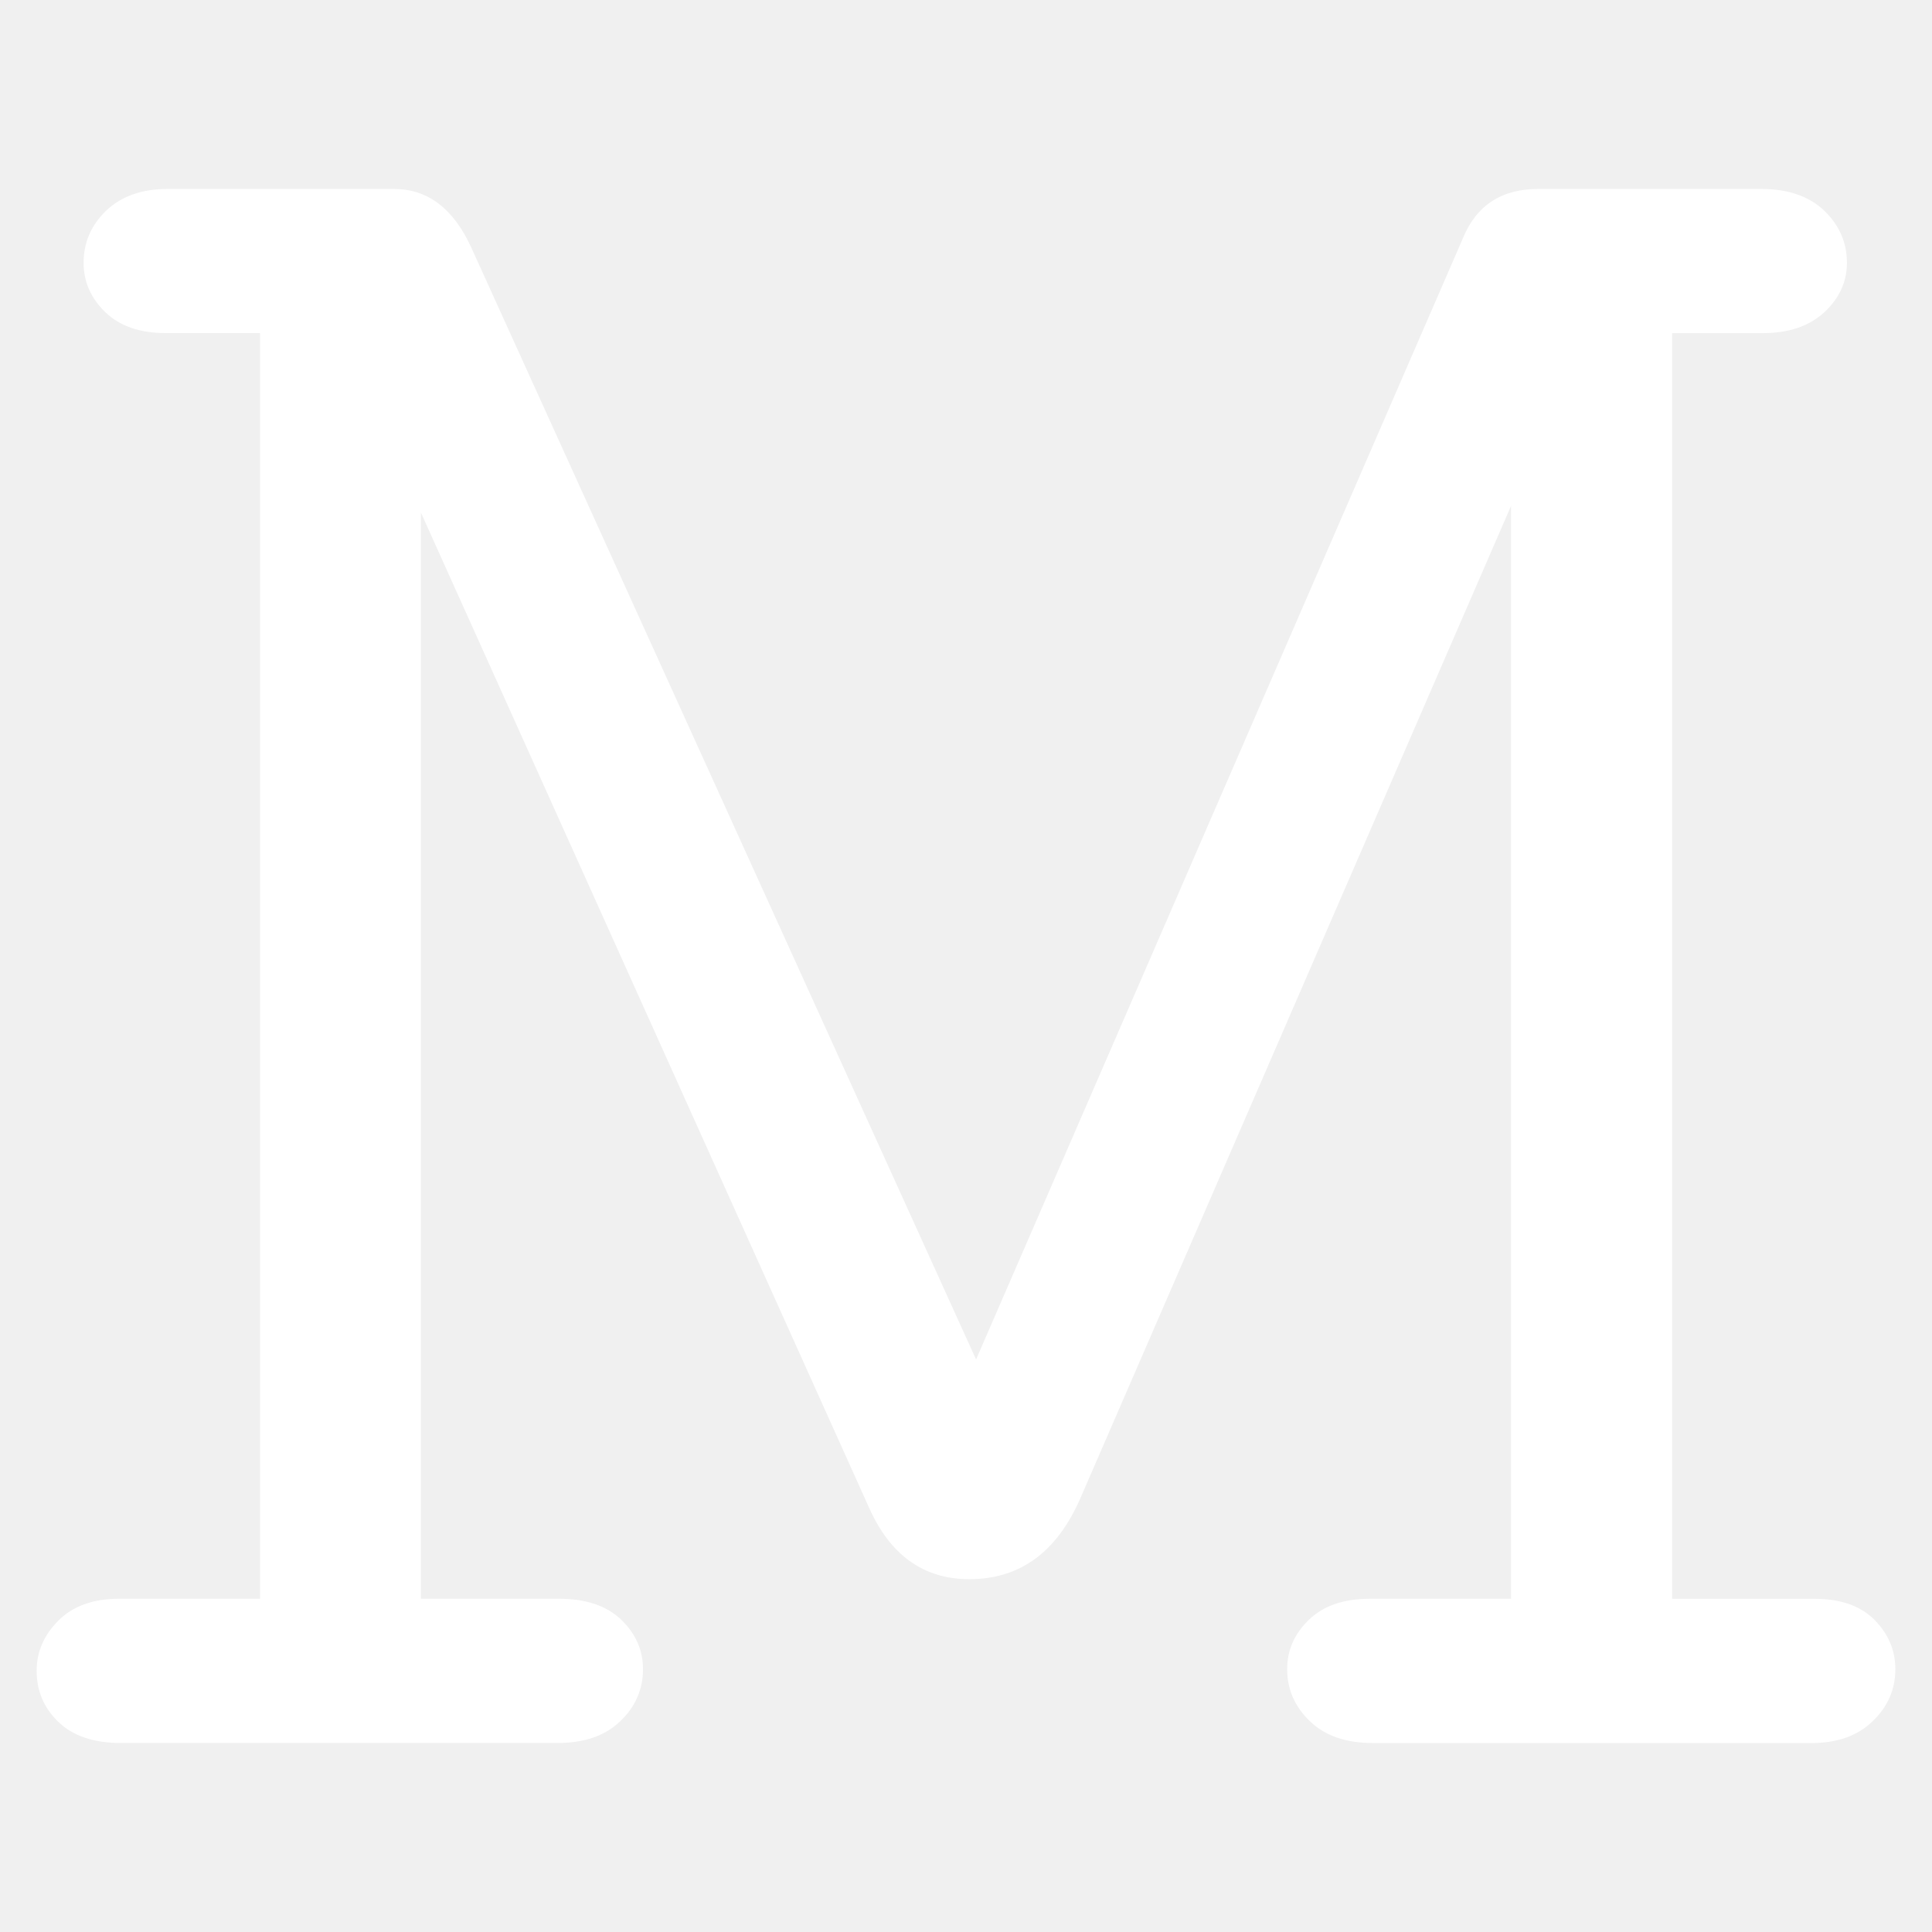
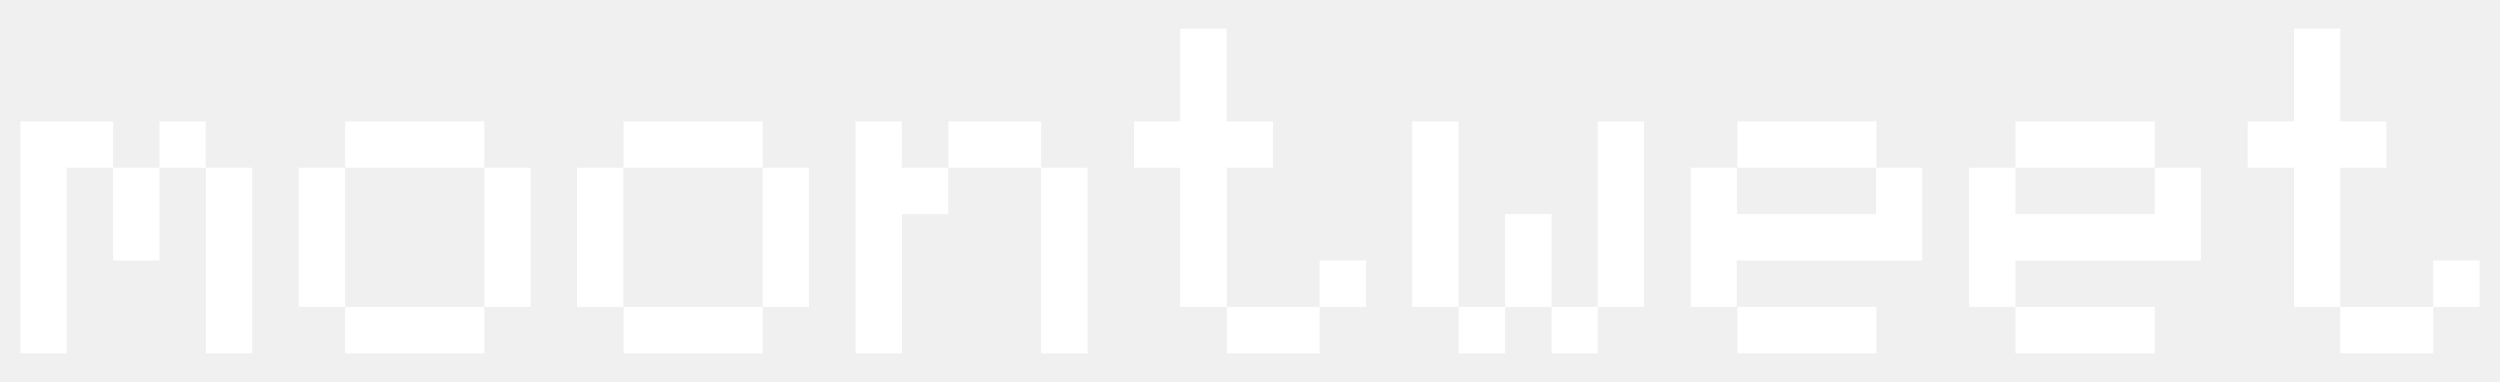
- <svg xmlns="http://www.w3.org/2000/svg" version="1.1" id="Livello_1" x="0px" y="0px" width="60px" height="60px" viewBox="0 0 60 60" enable-background="new 0 0 60 60" xml:space="preserve">
+ <svg xmlns="http://www.w3.org/2000/svg" version="1.1" id="Livello_1" x="0px" y="0px" width="206.167px" height="31.5px" viewBox="0 0 206.167 31.5" enable-background="new 0 0 206.167 31.5" xml:space="preserve">
  <g>
-     <g>
-       <path fill="#FFFFFF" d="M42.632,54.131c-0.835,0-1.482-0.225-1.953-0.678c-0.47-0.451-0.705-0.991-0.705-1.614    c0-0.591,0.225-1.103,0.678-1.538c0.451-0.433,1.076-0.649,1.876-0.649h4.399V15.71L33.545,46.545    c-0.731,1.665-1.878,2.498-3.44,2.498c-1.423,0-2.465-0.748-3.124-2.239L13.072,15.918v33.733h4.293    c0.833,0,1.471,0.217,1.927,0.649c0.449,0.436,0.677,0.947,0.677,1.538c0,0.623-0.233,1.164-0.705,1.614    c-0.466,0.453-1.119,0.678-1.952,0.678H3.744c-0.833,0-1.479-0.218-1.929-0.653c-0.452-0.433-0.677-0.962-0.677-1.588    c0-0.59,0.225-1.11,0.677-1.562c0.451-0.45,1.078-0.676,1.877-0.676h4.384V10.344h-2.93c-0.798,0-1.423-0.214-1.873-0.647    C2.821,9.262,2.596,8.75,2.596,8.16c0-0.628,0.233-1.164,0.699-1.616c0.473-0.449,1.104-0.675,1.904-0.675h7.042    c1.04,0,1.843,0.607,2.397,1.823l15.675,34.528L45.418,7.431c0.417-1.042,1.2-1.562,2.345-1.562h6.937    c0.833,0,1.484,0.226,1.955,0.675c0.468,0.453,0.703,0.988,0.703,1.616c0,0.59-0.235,1.103-0.703,1.538    c-0.471,0.433-1.106,0.647-1.905,0.647H51.93v39.308h4.432c0.797,0,1.414,0.217,1.848,0.649c0.432,0.436,0.652,0.947,0.652,1.538    c0,0.623-0.236,1.164-0.704,1.614c-0.468,0.453-1.102,0.678-1.901,0.678H42.632z" />
+     <g enable-background="new    ">
+       <path fill="#FFFFFF" d="M1.68,29.137V10.01h7.648v3.824H5.504v15.303H1.68z M9.328,21.482v-7.647h3.824v7.647H9.328z     M13.152,13.834V10.01h3.81v3.824H13.152z M16.975,29.137V13.834h3.824v15.303H16.975z" />
+       <path fill="#FFFFFF" d="M24.637,25.305V13.834h3.823v11.471H24.637z M28.46,13.834V10.01h11.479v3.824H28.46z M28.46,29.137    v-3.832h11.479v3.832H28.46z M39.953,25.305V13.834h3.811v11.471H39.953z" />
+       <path fill="#FFFFFF" d="M47.586,25.305V13.834h3.824v11.471H47.586z M51.424,13.834V10.01h11.473v3.824H51.424z M51.424,29.137    v-3.832h11.473v3.832H51.424z M62.896,25.305V13.834h3.816v11.471H62.896z" />
+       <path fill="#FFFFFF" d="M70.551,29.137V10.01h3.822v3.824h3.824v3.824h-3.811v11.479H70.551z M78.211,13.834V10.01h7.648v3.824    H78.211z M85.859,29.137V13.834h3.824v15.303H85.859z" />
+       <path fill="#FFFFFF" d="M97.33,25.305V13.834H93.52V10.01h3.811V2.363h3.83v7.647h3.824v3.824h-3.811v11.471H97.33z     M101.174,29.137v-3.832h7.648v3.832H101.174z M108.822,25.305v-3.823h3.824v3.823H108.822z" />
+       <path fill="#FFFFFF" d="M116.463,25.305V10.01h3.816v15.295H116.463z M120.293,29.137v-3.832h3.832v3.832H120.293z     M124.125,25.305v-7.646h3.83v7.646H124.125z M127.955,29.137v-3.832h3.803v3.832H127.955z M131.758,25.305V10.01h3.818v15.295    H131.758z" />
+       <path fill="#FFFFFF" d="M139.434,25.305V13.834h3.816v3.824h11.465v-3.824h3.803v7.647h-15.295v3.823H139.434z M143.277,13.834    V10.01h11.465v3.824H143.277z M143.277,29.137v-3.832h11.465v3.832H143.277z" />
+       <path fill="#FFFFFF" d="M162.391,25.305V13.834h3.816v3.824h11.492v-3.824h3.803v7.647h-15.295v3.823H162.391z M166.207,13.834    V10.01h11.492v3.824H166.207z M166.207,29.137v-3.832h11.492v3.832H166.207z" />
+       <path fill="#FFFFFF" d="M189.178,25.305V13.834h-3.818V10.01h3.818V2.363h3.816v7.647h3.803v3.824h-3.803v11.471H189.178z     M192.994,29.137v-3.832h7.662v3.832H192.994z M200.656,25.305v-3.823h3.83v3.823H200.656z" />
    </g>
  </g>
</svg>
